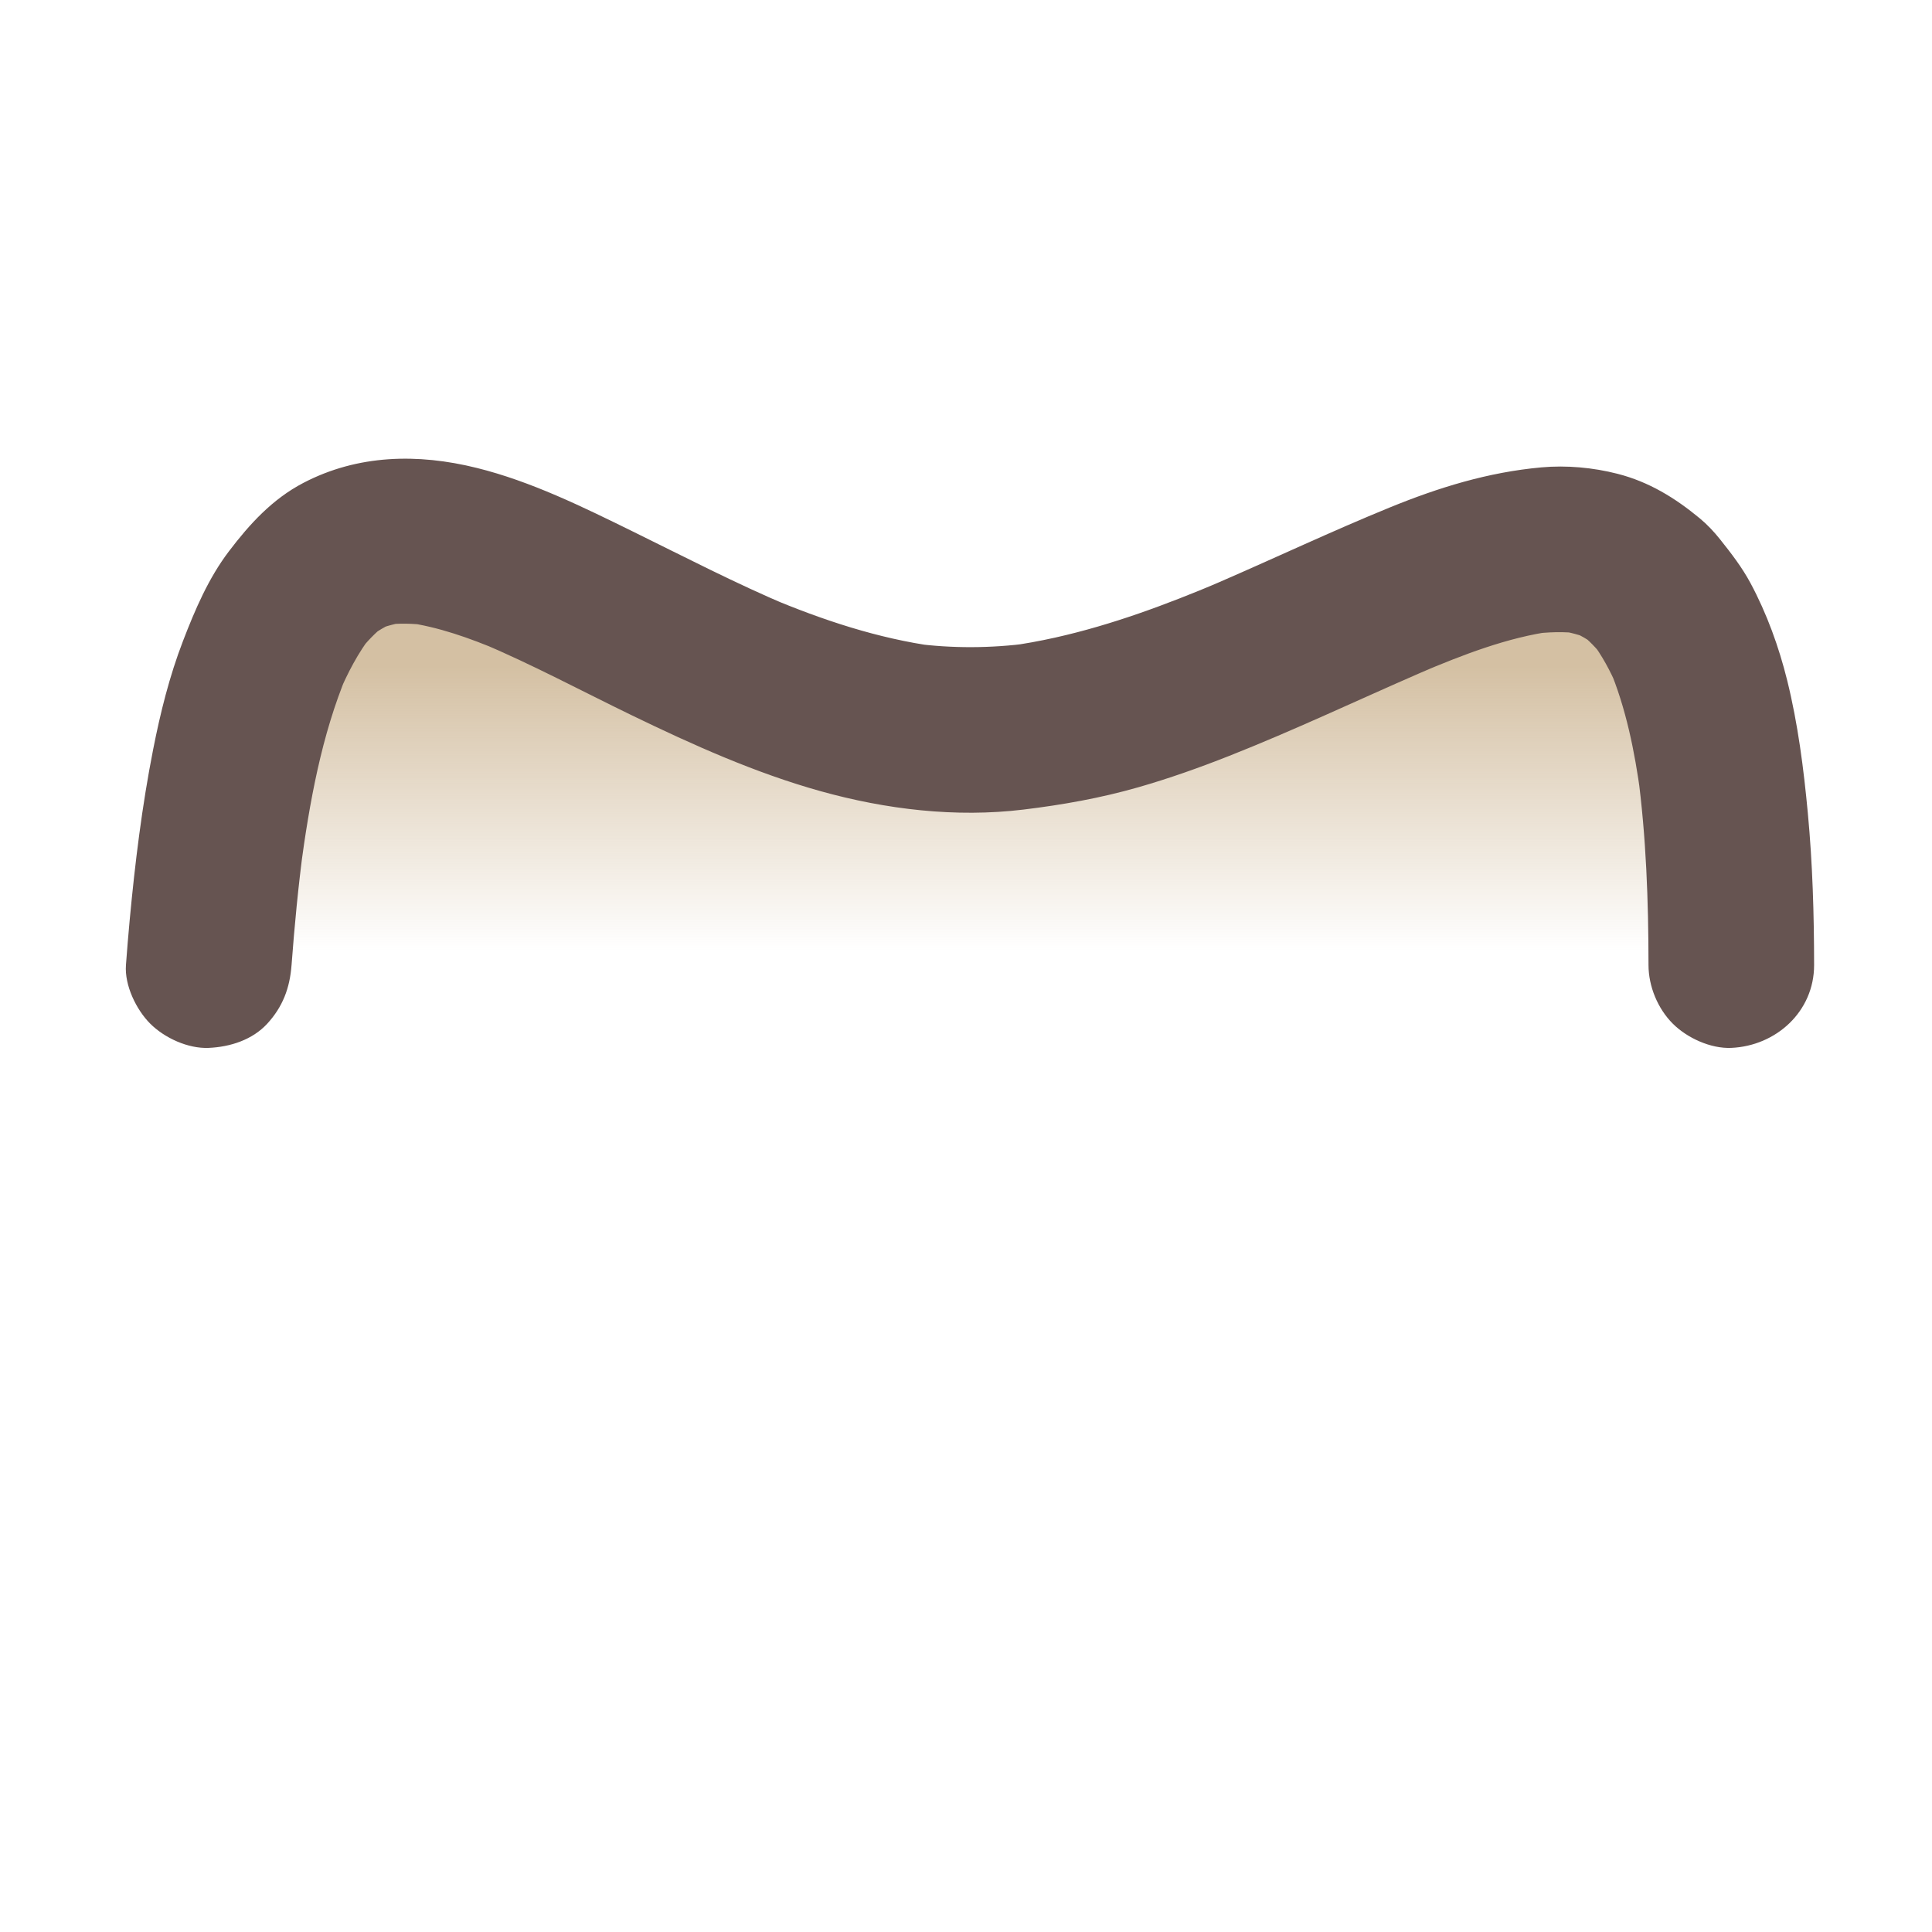
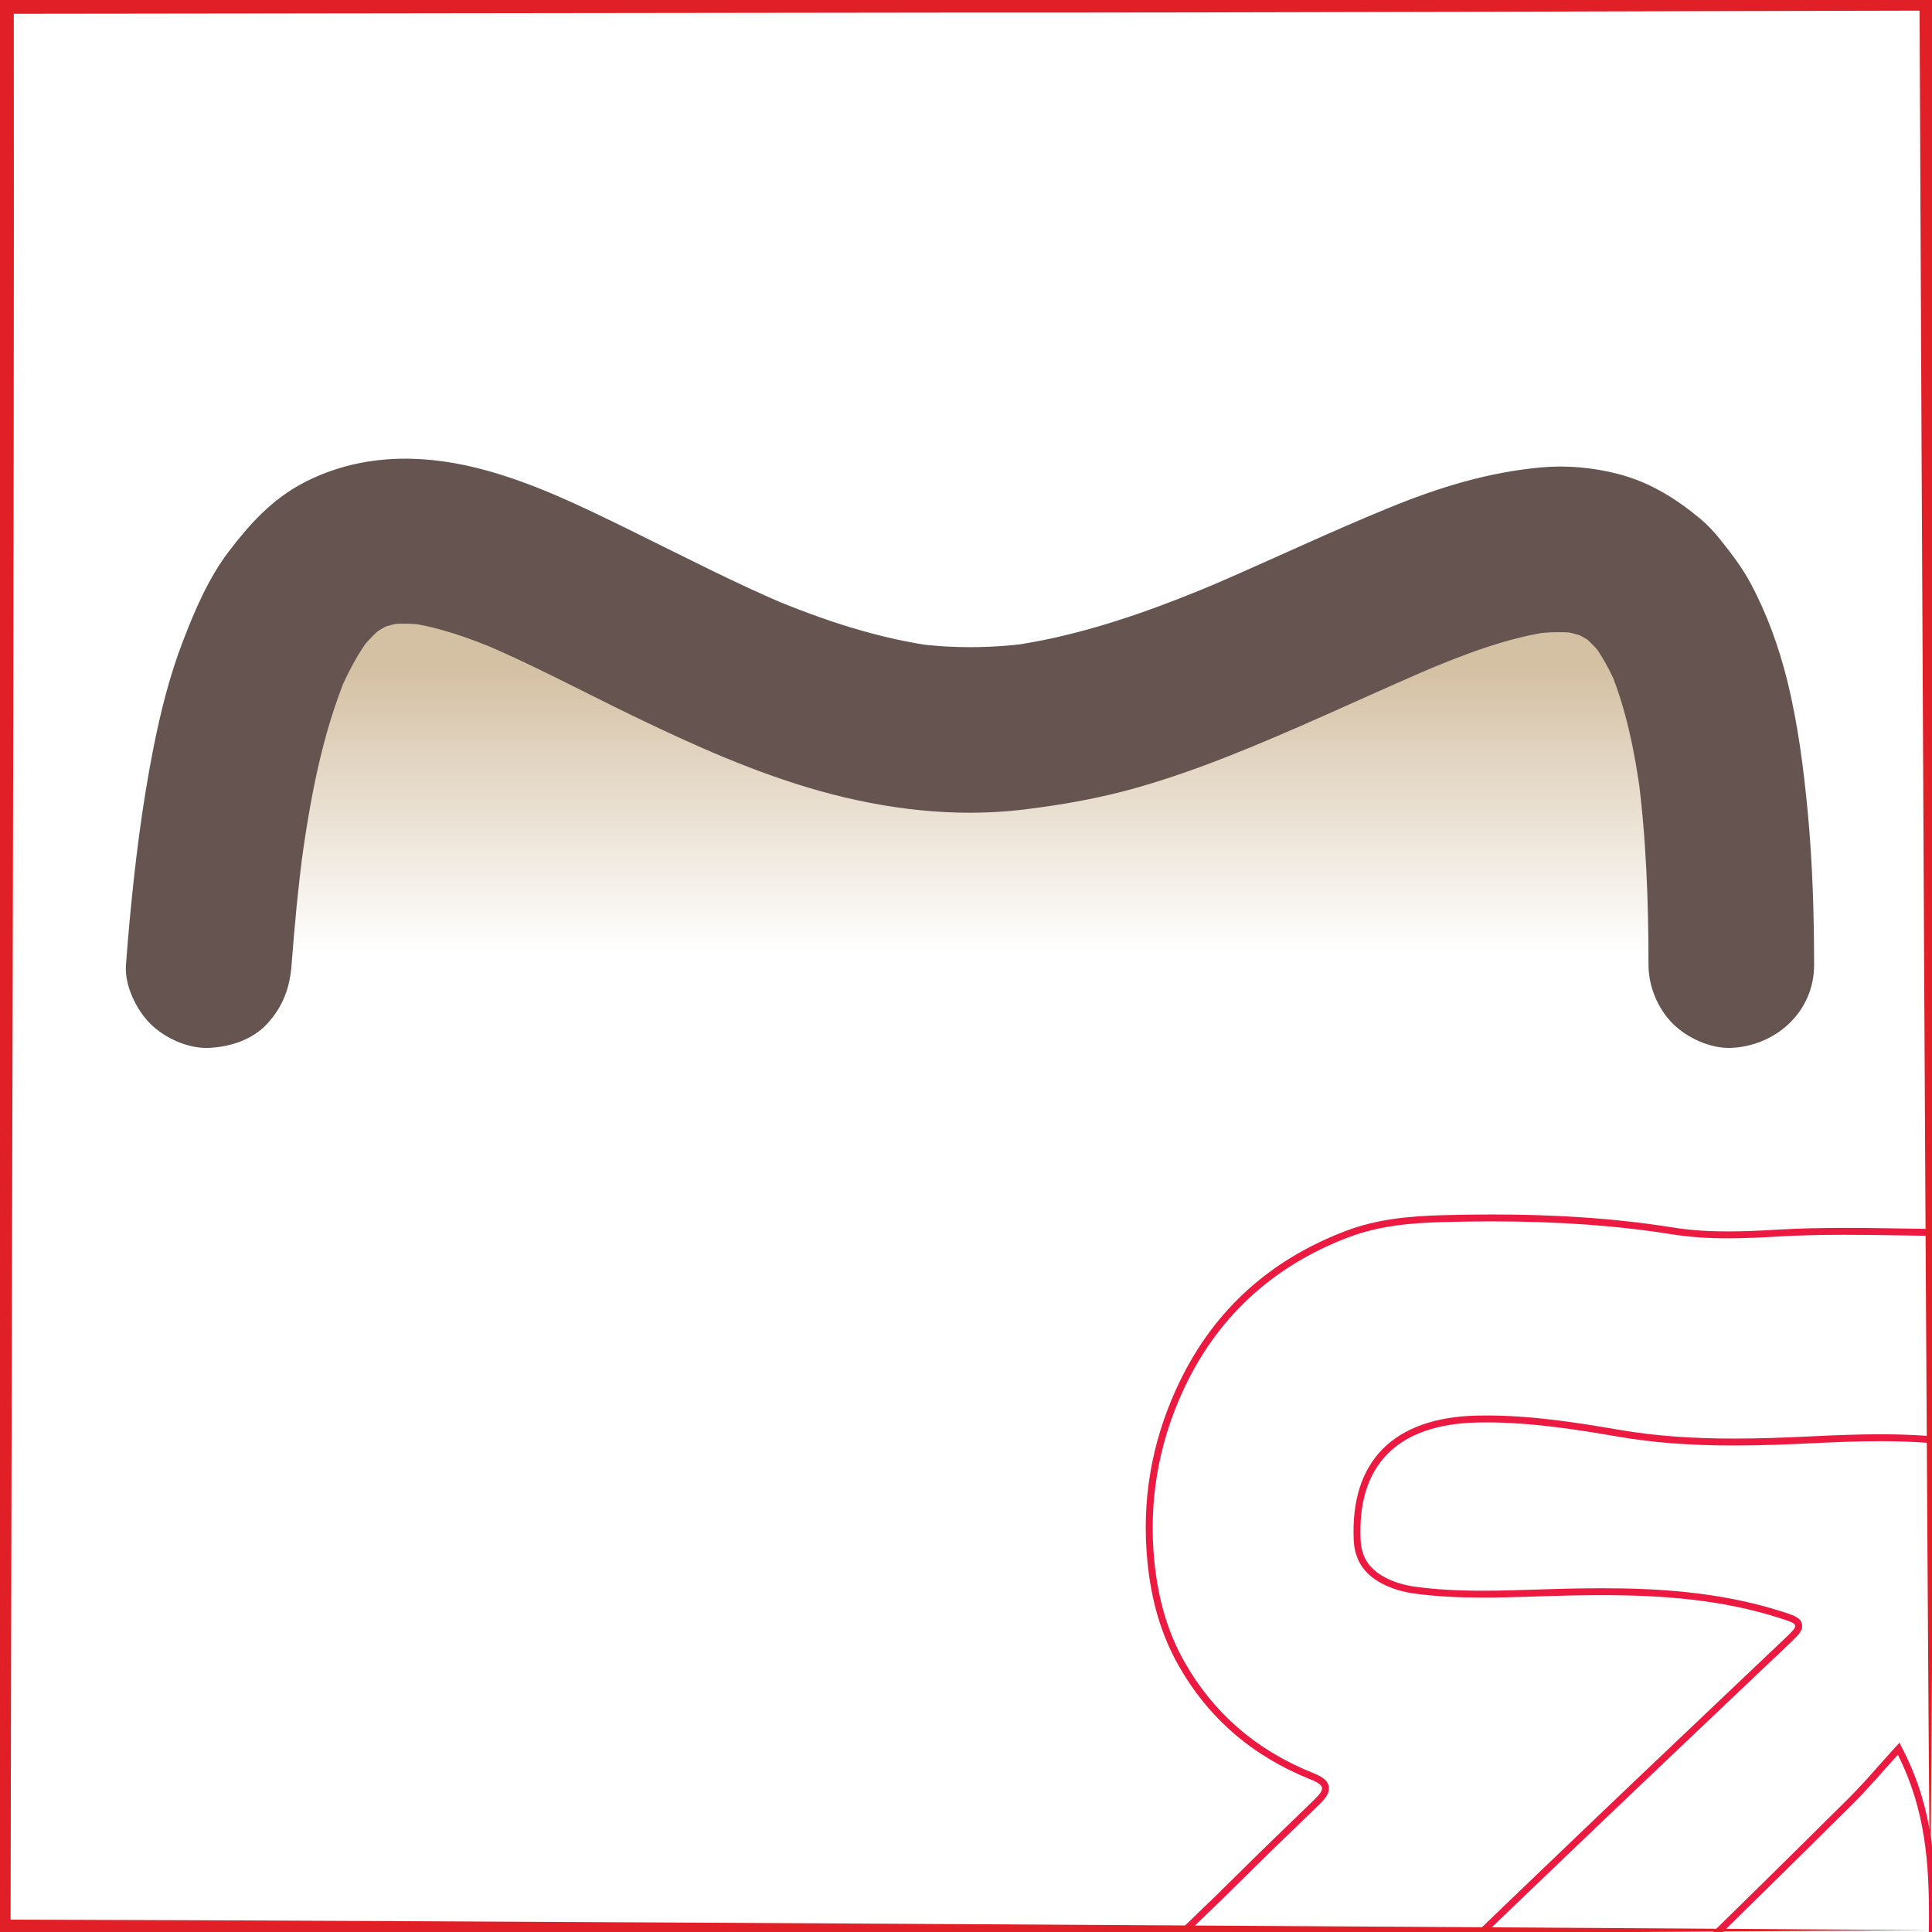
- <svg xmlns="http://www.w3.org/2000/svg" xmlns:xlink="http://www.w3.org/1999/xlink" id="Content" viewBox="0 0 280 280">
+ <svg xmlns="http://www.w3.org/2000/svg" xmlns:xlink="http://www.w3.org/1999/xlink" viewBox="0 0 280 280">
  <defs>
    <style>
      .cls-1 {
+         fill: #e11f26;
+       }
+ 
+       .cls-2 {
+         fill: #ec1940;
+       }
+ 
+       .cls-3 {
        fill: #665451;
      }

-       .cls-2 {
+       .cls-4 {
        fill: url(#linear-gradient);
      }
    </style>
    <linearGradient id="linear-gradient" x1="140.586" y1="139.866" x2="140.586" y2="78.381" gradientUnits="userSpaceOnUse">
      <stop offset=".033" stop-color="#d4c0a3" stop-opacity="0" />
      <stop offset=".077" stop-color="#d4c0a3" stop-opacity=".067" />
      <stop offset=".703" stop-color="#d4c0a3" />
    </linearGradient>
  </defs>
-   <a xlink:href="https://www.notion.so/congruence/Symmetrically-skewed-bimodal-distribution-122f9339b29b8040882fefaa27ed4059?pvs=4">
+   <g id="Content">
+     <a xlink:href="https://www.notion.so/congruence/Symmetrically-skewed-bimodal-distribution-122f9339b29b8040882fefaa27ed4059?pvs=4">
+       <g>
+         <path class="cls-4" d="M30.255,139.866c8.447-114.434,55.165-34.054,110.33-34.054,55.165-0,110.331-77.484,110.331,34.054" />
+         <path class="cls-3" d="M42.255,139.866c.427-5.739.978-11.468,1.738-17.172l-.429,3.19c1.289-9.56,3.019-19.306,6.763-28.25l-1.21,2.867c1.267-2.993,2.788-5.892,4.773-8.475l-1.876,2.429c1.135-1.458,2.411-2.794,3.868-3.933l-2.429,1.876c1.199-.922,2.497-1.693,3.89-2.284l-2.867,1.21c1.434-.595,2.933-.986,4.47-1.195l-3.19.429c2.075-.267,4.168-.204,6.239.068l-3.19-.429c4.734.645,9.283,2.288,13.668,4.132l-2.867-1.21c7.5,3.167,14.688,7.024,22.009,10.571,8.801,4.264,17.843,8.331,27.283,10.966,9.509,2.654,19.604,3.865,29.435,2.673,5.627-.682,11.141-1.66,16.593-3.219,4.486-1.283,8.887-2.848,13.225-4.562,9.342-3.691,18.413-7.991,27.618-11.998.941-.41,1.885-.815,2.831-1.214l-2.867,1.21c6.235-2.626,12.699-5.172,19.444-6.082l-3.19.429c2.347-.306,4.723-.388,7.074-.076l-3.19-.429c1.595.223,3.151.628,4.637,1.251l-2.867-1.21c1.326.569,2.565,1.299,3.709,2.177l-2.429-1.876c1.321,1.031,2.482,2.235,3.511,3.555l-1.876-2.429c1.589,2.071,2.827,4.375,3.85,6.771l-1.21-2.867c2.467,5.86,3.719,12.181,4.576,18.455l-.429-3.19c1.237,9.221,1.564,18.547,1.571,27.842.002,3.078,1.337,6.308,3.515,8.485,2.081,2.081,5.496,3.649,8.485,3.515,6.498-.291,12.004-5.273,12-12-.005-7.344-.22-14.696-.907-22.01-.606-6.451-1.434-12.956-2.995-19.255-1.201-4.846-2.945-9.668-5.304-14.071-1.227-2.291-2.786-4.312-4.405-6.345-.889-1.115-1.861-2.157-2.961-3.067-3.579-2.961-7.353-5.283-11.915-6.452-3.548-.909-7.395-1.263-11.055-.93-7.702.7-14.852,2.907-21.977,5.818-8.307,3.394-16.417,7.228-24.648,10.797-.966.419-1.935.834-2.905,1.243l2.867-1.21c-7.7,3.244-15.575,6.18-23.743,8.01-2.295.514-4.61.935-6.94,1.251l3.19-.429c-5.592.74-11.215.777-16.808.032l3.19.429c-8.354-1.142-16.4-3.819-24.148-7.08l2.867,1.21c-7.706-3.256-15.131-7.111-22.636-10.796-7.246-3.557-14.711-7.243-22.578-9.196-8.532-2.118-17.238-1.956-25.147,2.175-4.485,2.343-7.789,5.967-10.791,9.923-2.964,3.905-4.902,8.459-6.653,13.008-1.953,5.073-3.272,10.381-4.32,15.707-1.605,8.155-2.627,16.442-3.397,24.714-.202,2.173-.38,4.349-.542,6.525-.218,2.93,1.495,6.465,3.515,8.485,2.081,2.081,5.496,3.649,8.485,3.515,3.103-.139,6.322-1.158,8.485-3.515,2.244-2.444,3.268-5.166,3.515-8.485h0Z" />
+       </g>
+     </a>
+   </g>
+   <g id="Arrows">
    <g>
-       <path class="cls-2" d="M30.255,139.866c8.447-114.434,55.165-34.054,110.33-34.054,55.165-0,110.331-77.484,110.331,34.054" />
-       <path class="cls-1" d="M42.255,139.866c.427-5.739.978-11.468,1.738-17.172l-.429,3.19c1.289-9.56,3.019-19.306,6.763-28.25l-1.21,2.867c1.267-2.993,2.788-5.892,4.773-8.475l-1.876,2.429c1.135-1.458,2.411-2.794,3.868-3.933l-2.429,1.876c1.199-.922,2.497-1.693,3.89-2.284l-2.867,1.21c1.434-.595,2.933-.986,4.47-1.195l-3.19.429c2.075-.267,4.168-.204,6.239.068l-3.19-.429c4.734.645,9.283,2.288,13.668,4.132l-2.867-1.21c7.5,3.167,14.688,7.024,22.009,10.571,8.801,4.264,17.843,8.331,27.283,10.966,9.509,2.654,19.604,3.865,29.435,2.673,5.627-.682,11.141-1.66,16.593-3.219,4.486-1.283,8.887-2.848,13.225-4.562,9.342-3.691,18.413-7.991,27.618-11.998.941-.41,1.885-.815,2.831-1.214l-2.867,1.21c6.235-2.626,12.699-5.172,19.444-6.082l-3.19.429c2.347-.306,4.723-.388,7.074-.076l-3.19-.429c1.595.223,3.151.628,4.637,1.251l-2.867-1.21c1.326.569,2.565,1.299,3.709,2.177l-2.429-1.876c1.321,1.031,2.482,2.235,3.511,3.555l-1.876-2.429c1.589,2.071,2.827,4.375,3.85,6.771l-1.21-2.867c2.467,5.86,3.719,12.181,4.576,18.455l-.429-3.19c1.237,9.221,1.564,18.547,1.571,27.842.002,3.078,1.337,6.308,3.515,8.485,2.081,2.081,5.496,3.649,8.485,3.515,6.498-.291,12.004-5.273,12-12-.005-7.344-.22-14.696-.907-22.01-.606-6.451-1.434-12.956-2.995-19.255-1.201-4.846-2.945-9.668-5.304-14.071-1.227-2.291-2.786-4.312-4.405-6.345-.889-1.115-1.861-2.157-2.961-3.067-3.579-2.961-7.353-5.283-11.915-6.452-3.548-.909-7.395-1.263-11.055-.93-7.702.7-14.852,2.907-21.977,5.818-8.307,3.394-16.417,7.228-24.648,10.797-.966.419-1.935.834-2.905,1.243l2.867-1.21c-7.7,3.244-15.575,6.18-23.743,8.01-2.295.514-4.61.935-6.94,1.251l3.19-.429c-5.592.74-11.215.777-16.808.032l3.19.429c-8.354-1.142-16.4-3.819-24.148-7.08l2.867,1.21c-7.706-3.256-15.131-7.111-22.636-10.796-7.246-3.557-14.711-7.243-22.578-9.196-8.532-2.118-17.238-1.956-25.147,2.175-4.485,2.343-7.789,5.967-10.791,9.923-2.964,3.905-4.902,8.459-6.653,13.008-1.953,5.073-3.272,10.381-4.32,15.707-1.605,8.155-2.627,16.442-3.397,24.714-.202,2.173-.38,4.349-.542,6.525-.218,2.93,1.495,6.465,3.515,8.485,2.081,2.081,5.496,3.649,8.485,3.515,3.103-.139,6.322-1.158,8.485-3.515,2.244-2.444,3.268-5.166,3.515-8.485h0Z" />
+       <g>
+         <path class="cls-2" d="M216.239,177.011c9.648,0,18.183.614,26.094,1.877,2.438.389,5.081.578,8.081.578,2.585,0,5.179-.138,7.408-.268,2.849-.166,5.877-.243,9.53-.243,2.791,0,5.633.046,8.383.09,1.278.021,2.556.041,3.833.058,8.608.11,16.209,1.579,23.239,4.49,13.068,5.412,21.742,15.215,25.778,29.136,2.879,9.929,3.71,20.678,2.614,33.83-.038.455-.04.899-.042,1.328-.002.451-.004.878-.046,1.287-.898,8.716.102,17.42,1.069,25.838.195,1.702.391,3.403.571,5.106.128,1.206.169,2.456.208,3.666.057,1.741.116,3.541.429,5.329v13.23c-.348,1.521-.423,3.053-.495,4.535-.027.548-.053,1.095-.094,1.639-.482,6.445-3.045,12.399-8.064,18.74-8.245,10.415-19.431,15.664-34.197,16.048-.44.011-.879.017-1.316.017-7.625,0-14.221-1.726-20.163-5.278-6.482-3.874-11.447-9.3-14.761-16.134-.796-1.642-1.235-2.546-2.297-2.546-.769-0-1.34.545-2.376,1.534l-.076.073c-1.822,1.738-3.647,3.473-5.472,5.208-7.719,7.337-15.7,14.923-23.293,22.66-1.187,1.209-2.347,2.473-3.468,3.696-1.528,1.665-3.108,3.387-4.756,4.969-4.76,4.567-9.583,7.764-14.745,9.774-3.338,1.3-6.82,1.434-10.506,1.576l-.186.008-3.378-0-3.421.001c-.441.02-.879.03-1.312.03-7.576,0-14.702-3.022-21.785-9.239-4.393-3.856-7.837-7.763-10.529-11.945-3.432-5.331-5.025-11.151-4.871-17.817l-.001-6.085c-.433-8.913,2.935-17.052,10.011-24.192,4.933-4.978,10.114-9.887,15.123-14.634,4.51-4.273,9.173-8.692,13.654-13.159,2.377-2.37,4.842-4.75,7.226-7.052,1.08-1.042,2.159-2.085,3.235-3.13.902-.877,1.696-1.747,1.498-2.757-.198-1.014-1.236-1.509-2.469-2.008-8.083-3.269-14.295-8.671-18.463-16.057-2.381-4.218-3.805-9.003-4.353-14.629-.824-8.454.548-16.679,4.08-24.449,4.828-10.621,12.893-18.154,23.972-22.388,4.608-1.761,9.336-2.117,13.758-2.239,2.466-.068,4.869-.103,7.143-.103M216.239,176.011c-2.389,0-4.78.037-7.171.103-4.748.131-9.499.551-14.088,2.304-11.328,4.329-19.531,11.921-24.525,22.909-3.598,7.917-5.016,16.224-4.165,24.959.521,5.346,1.851,10.369,4.478,15.023,4.361,7.727,10.741,13.168,18.959,16.492,2.319.938,2.427,1.393.649,3.121-3.493,3.394-7.028,6.76-10.47,10.191-9.45,9.421-19.397,18.326-28.782,27.797-6.724,6.785-10.781,15.015-10.299,24.945v6.036c-.154,6.622,1.398,12.716,5.03,18.358,2.974,4.62,6.646,8.588,10.71,12.155,6.436,5.648,13.703,9.487,22.444,9.487.448,0,.901-.01,1.357-.031,1.125,0,2.251-0,3.377-0s2.252 0,3.379 0c3.746-.145,7.488-.264,11.053-1.652,5.751-2.239,10.653-5.742,15.075-9.984,2.885-2.768,5.452-5.838,8.246-8.686,9.345-9.523,19.09-18.636,28.742-27.845.903-.862,1.383-1.33,1.762-1.33.437 0.0.739.624,1.4,1.988,3.405,7.022,8.453,12.55,15.145,16.55,6.39,3.819,13.334,5.42,20.676,5.42.445,0,.893-.006,1.342-.018,14.06-.366,26.059-5.188,34.956-16.427,4.467-5.643,7.723-11.876,8.278-19.286.152-2.038.113-4.118.592-6.133v-13.433c-.536-2.981-.325-6.015-.643-9.012-1.083-10.216-2.705-20.403-1.64-30.735.09-.871.016-1.757.089-2.635.962-11.541.586-23.032-2.65-34.191-4.056-13.987-12.747-24.145-26.356-29.781-7.547-3.125-15.481-4.462-23.609-4.566-4.074-.052-8.153-.148-12.228-.148-3.2,0-6.398.059-9.588.245-2.46.143-4.908.266-7.349.266-2.647,0-5.286-.145-7.924-.566-8.71-1.391-17.472-1.89-26.251-1.89h0Z" />
+         <path class="cls-2" d="M215.419,206.144c6.576,0,13.256,1.059,19.001,2.052,5.114.884,10.49,1.295,16.917,1.295,4.036,0,8.004-.168,11.01-.314,3.234-.157,6.681-.311,10.153-.311,4.914,0,8.987.308,12.818.97,10.221,1.765,14.564,6.505,15.491,16.903.748,8.391.77,17.276.067,26.41-.737,9.569.677,19.036,2.046,28.191.161,1.079.322,2.157.48,3.237.87,5.945,1.502,12.299.252,18.489-1.189,5.888-7.102,10.501-13.462,10.501-1.778,0-3.472-.36-5.034-1.071-3.462-1.576-4.482-4.691-4.95-8.884-.6-5.382-.294-10.883.003-16.203.169-3.042.344-6.187.351-9.296.016-7.272-.327-15.742-4.623-24.252l-.654-1.296-.978,1.073c-.678.744-1.347,1.498-2.016,2.252-1.415,1.596-2.879,3.246-4.404,4.761-9.106,9.043-17.379,17.18-25.292,24.877-8.338,8.111-16.837,16.338-25.056,24.294-5.709,5.526-11.418,11.053-17.12,16.586-1.47,1.426-2.818,2.985-4.122,4.492-1.765,2.041-3.591,4.151-5.693,5.886-2.562,2.114-4.752,3.099-6.89,3.099-2.087,0-4.21-.934-6.68-2.938-.696-.565-1.429-1.178-2.071-1.829-5.559-5.64-5.598-10.61-.125-16.113,1.768-1.778,3.729-3.451,5.626-5.07,1.931-1.648,3.928-3.352,5.756-5.192,14.894-14.985,29.863-29.351,45.166-43.972,6.083-5.812,12.291-11.7,18.293-17.395,3.229-3.063,6.458-6.126,9.684-9.192,1.284-1.22,1.991-1.893,1.778-2.828-.215-.941-1.166-1.246-2.892-1.799-9.334-2.992-18.853-3.375-26.103-3.375-1.34,0-2.754.015-4.322.045-1.685.032-3.395.088-5.049.141-2.569.083-5.225.17-7.828.17-3.747,0-6.833-.178-9.712-.56-1.794-.238-3.316-.711-4.651-1.447-2.2-1.212-3.277-2.904-3.392-5.324-.249-5.26.984-9.381,3.664-12.251,2.857-3.059,7.324-4.673,13.277-4.797.428-.009.856-.013,1.283-.013M215.419,205.144c-.434,0-.869.004-1.304.013-12.202.255-18.46,6.661-17.919,18.095.134,2.833,1.488,4.819,3.908,6.152,1.558.859,3.253,1.331,5.003,1.563,3.278.435,6.56.568,9.843.568,4.297,0,8.597-.229,12.896-.311,1.435-.027,2.87-.044,4.302-.044,8.72,0,17.374.628,25.798,3.328,2.84.91,2.839.946.73,2.95-9.326,8.864-18.677,17.701-27.979,26.589-15.199,14.522-30.364,29.078-45.185,43.99-3.596,3.618-7.785,6.645-11.382,10.262-5.928,5.961-5.775,11.537.122,17.52.671.681,1.41,1.3,2.153,1.903,2.601,2.111,4.957,3.162,7.31,3.162,2.422,0,4.842-1.113,7.526-3.328,3.726-3.075,6.437-7.096,9.875-10.431,14.052-13.634,28.143-27.228,42.177-40.881,8.479-8.248,16.906-16.549,25.299-24.884,2.258-2.242,4.309-4.694,6.455-7.049,4.04,8,4.534,15.878,4.516,23.799-.019,8.537-1.301,17.06-.348,25.612.448,4.02,1.432,7.818,5.529,9.683,1.743.794,3.597,1.161,5.448,1.161,6.572,0,13.096-4.637,14.442-11.303,1.267-6.275.673-12.569-.243-18.832-1.514-10.348-3.332-20.648-2.518-31.206.682-8.846.722-17.713-.068-26.576-.966-10.836-5.556-15.941-16.317-17.8-4.314-.745-8.648-.984-12.988-.984-3.399,0-6.803.147-10.202.312-3.661.178-7.313.313-10.961.313-5.59,0-11.17-.317-16.747-1.281-6.333-1.094-12.72-2.067-19.171-2.067h0Z" />
+       </g>
+       <path class="cls-1" d="M279.731,279.731c-69.716.441-210.016,1.331-279.731,1.531 0.0 0-1.527.007-1.527.007l-.004-1.538c-.064-34.905-.304-104.981-.285-139.866C-1.817,139.866-1.998 0-1.998 0l-.003-2c47.593.062,165.706.209,211.798.271,17.378.057,52.545.067,69.933.191 0-0,1.545.006,1.545.006l-.007,1.532c-.325,69.719-.971,210.043-1.538,279.731h0ZM279.731,279.731c-.579-69.743-1.234-210.023-1.538-279.731 0.0 0,1.538,1.539,1.538,1.539-38.949.065-100.446.317-139.865.282C139.866,1.82 0,1.998 0,1.998L1.998 0c.1,79.281-.355,201.348-.466,279.731-0.0 0-1.532-1.531-1.532-1.531,69.708.186,210.024,1.074,279.731,1.531h0Z" />
    </g>
-   </a>
+   </g>
</svg>
